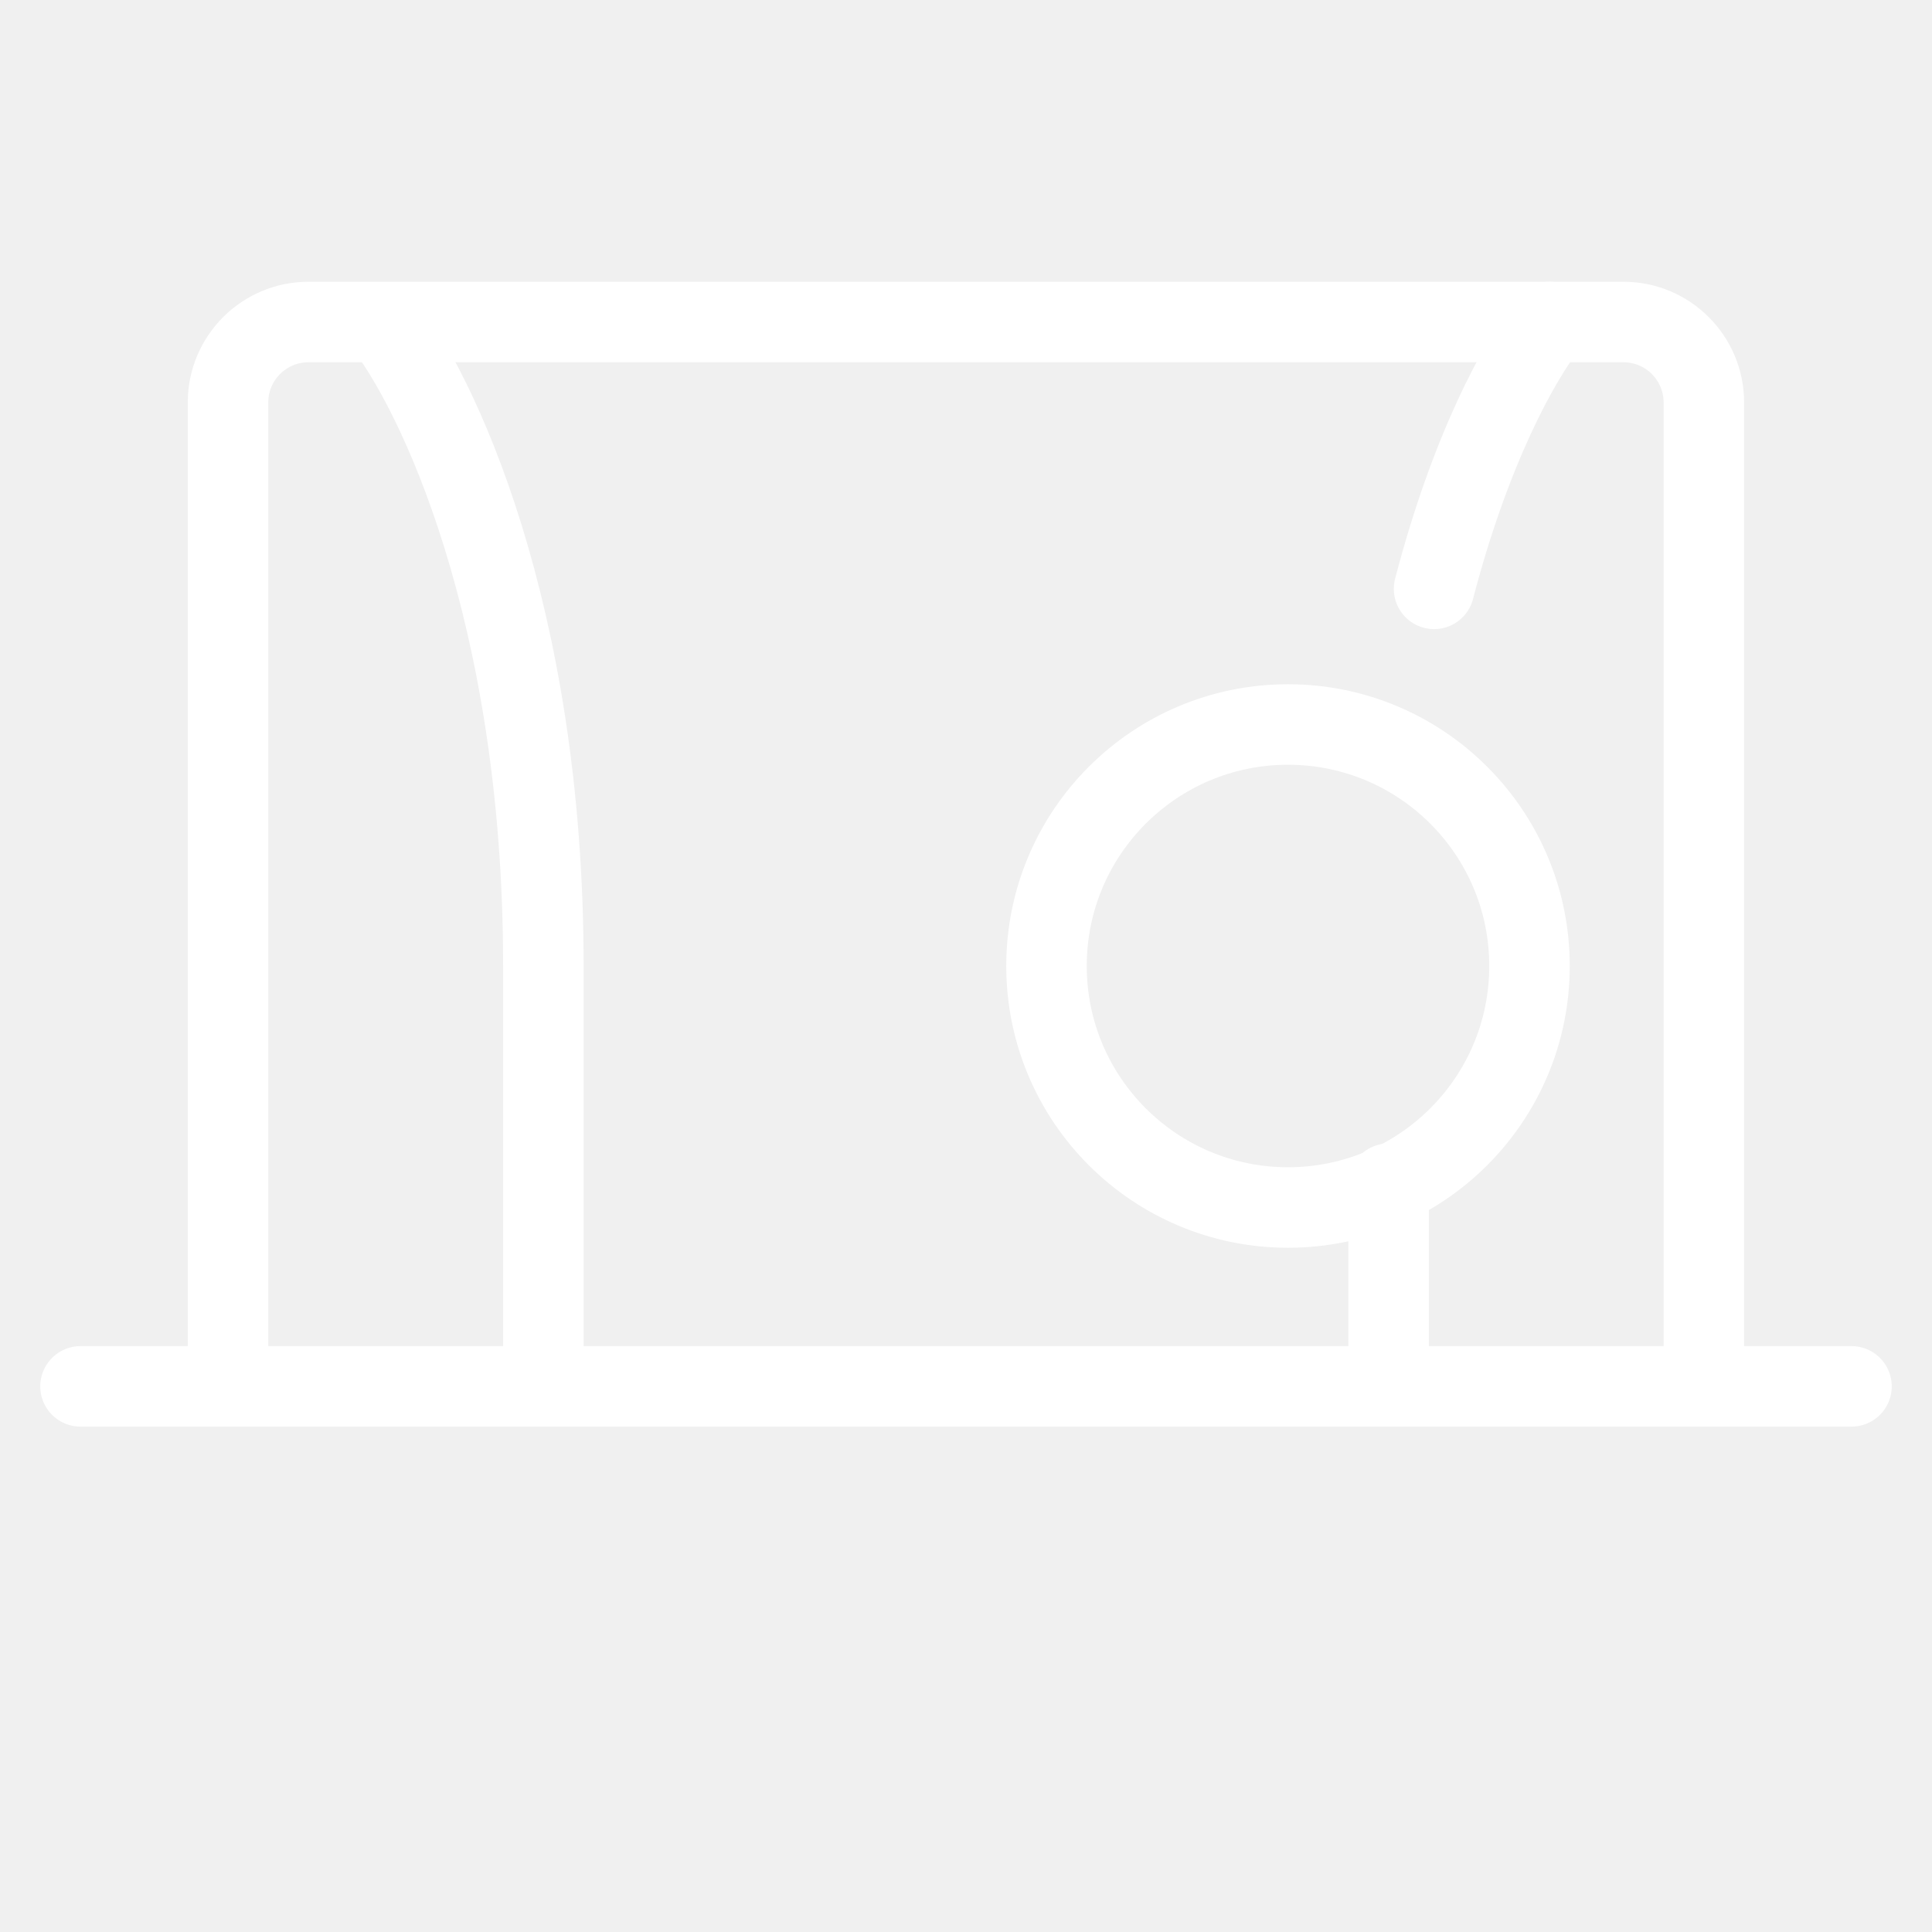
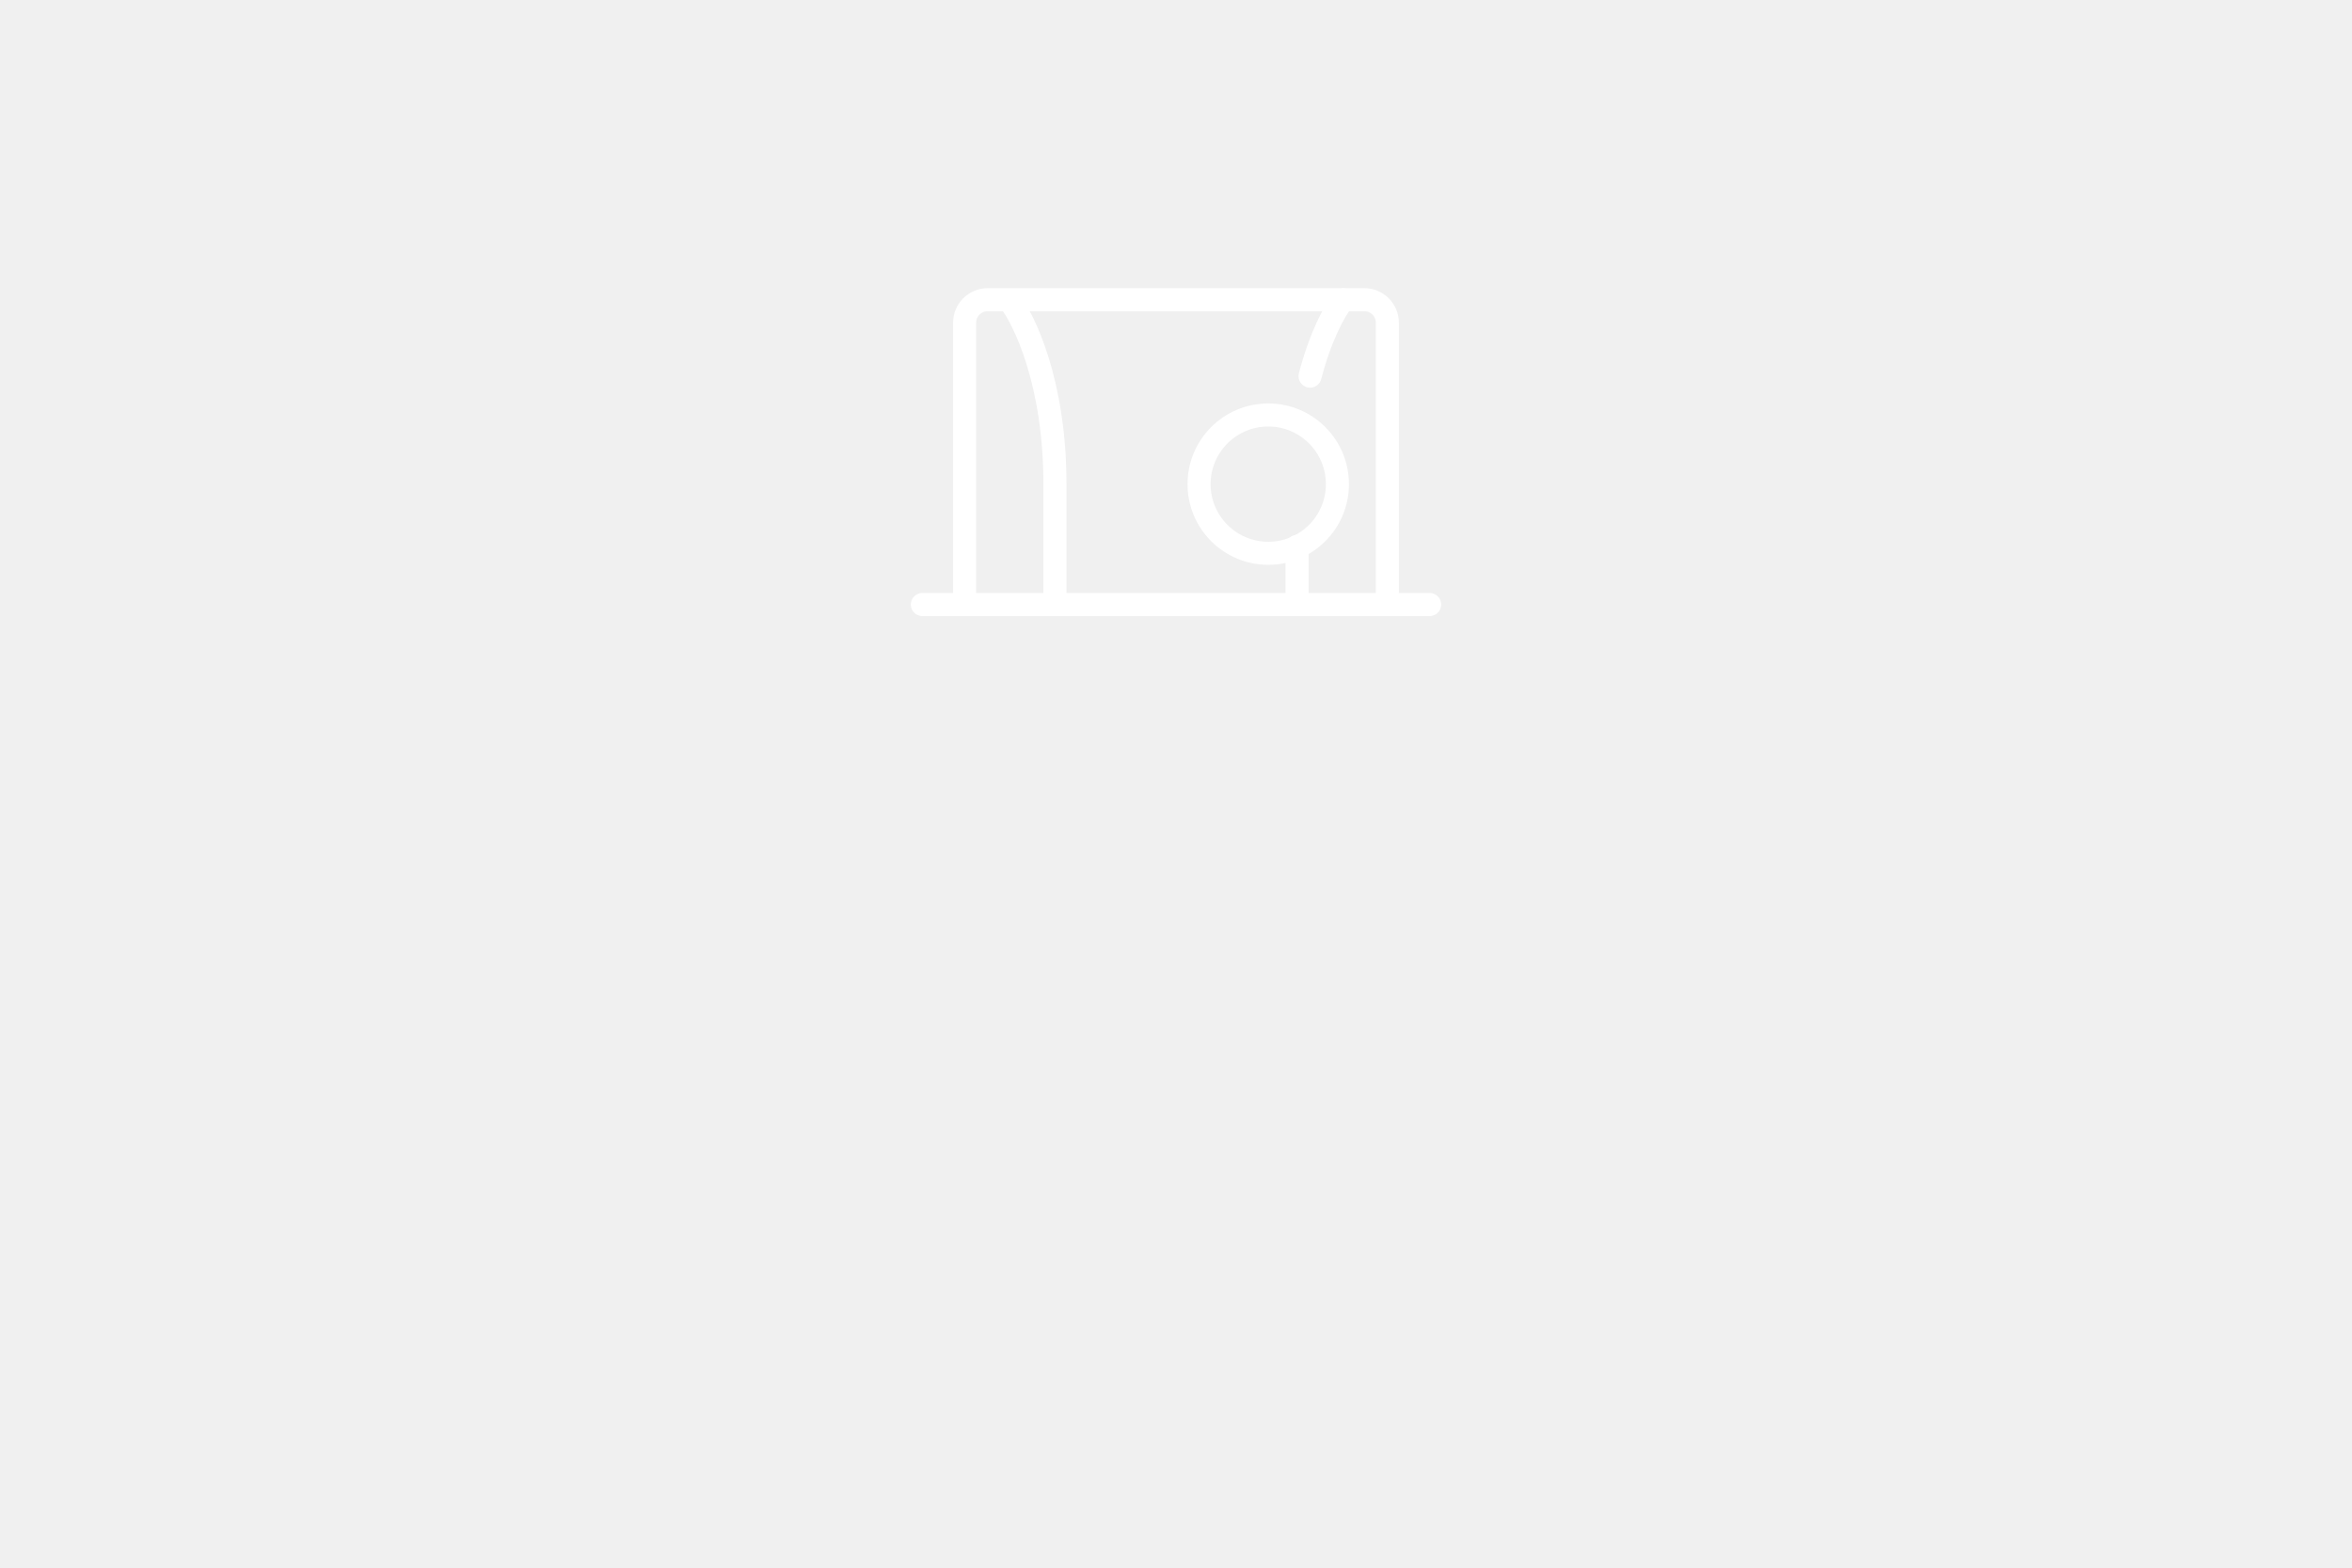
- <svg xmlns="http://www.w3.org/2000/svg" width="48" height="48" viewBox="0 0 48 48" fill="none">
-   <path d="M2 34.444L46 34.444" stroke="white" stroke-width="2" stroke-linecap="round" stroke-linejoin="round" />
-   <path d="M42.332 34.444L42.332 10C42.332 8.895 41.437 8 40.332 8L7.665 8C6.561 8 5.665 8.895 5.665 10L5.665 34.444" stroke="white" stroke-width="2" stroke-linejoin="round" />
-   <path d="M38.5 8C37.731 8.961 36.518 11.21 35.629 14.63M34.5 34C34.5 34.248 34.5 33.461 34.5 29.408" stroke="white" stroke-width="2" stroke-linecap="round" stroke-linejoin="round" />
-   <path d="M9.5 8C10.833 9.667 13.5 15.2 13.5 24C13.5 32.8 13.5 34.333 13.5 34" stroke="white" stroke-width="2" stroke-linejoin="round" />
-   <ellipse cx="32" cy="24" rx="6" ry="6" stroke="white" stroke-width="2" stroke-linejoin="round" />
+ <svg xmlns="http://www.w3.org/2000/svg" width="204" height="136" viewBox="0 0 204 136" fill="none">
+   <g transform="translate(78, 18)">
+     <path d="M2 34.444L46 34.444" stroke="white" stroke-width="2" stroke-linecap="round" stroke-linejoin="round" />
+     <path d="M42.332 34.444L42.332 10C42.332 8.895 41.437 8 40.332 8L7.665 8C6.561 8 5.665 8.895 5.665 10L5.665 34.444" stroke="white" stroke-width="2" stroke-linejoin="round" />
+     <path d="M38.5 8C37.731 8.961 36.518 11.21 35.629 14.63M34.5 34C34.5 34.248 34.5 33.461 34.5 29.408" stroke="white" stroke-width="2" stroke-linecap="round" stroke-linejoin="round" />
+     <path d="M9.5 8C10.833 9.667 13.5 15.2 13.5 24C13.5 32.8 13.5 34.333 13.5 34" stroke="white" stroke-width="2" stroke-linejoin="round" />
+     <ellipse cx="32" cy="24" rx="6" ry="6" stroke="white" stroke-width="2" stroke-linejoin="round" />
+   </g>
</svg>
